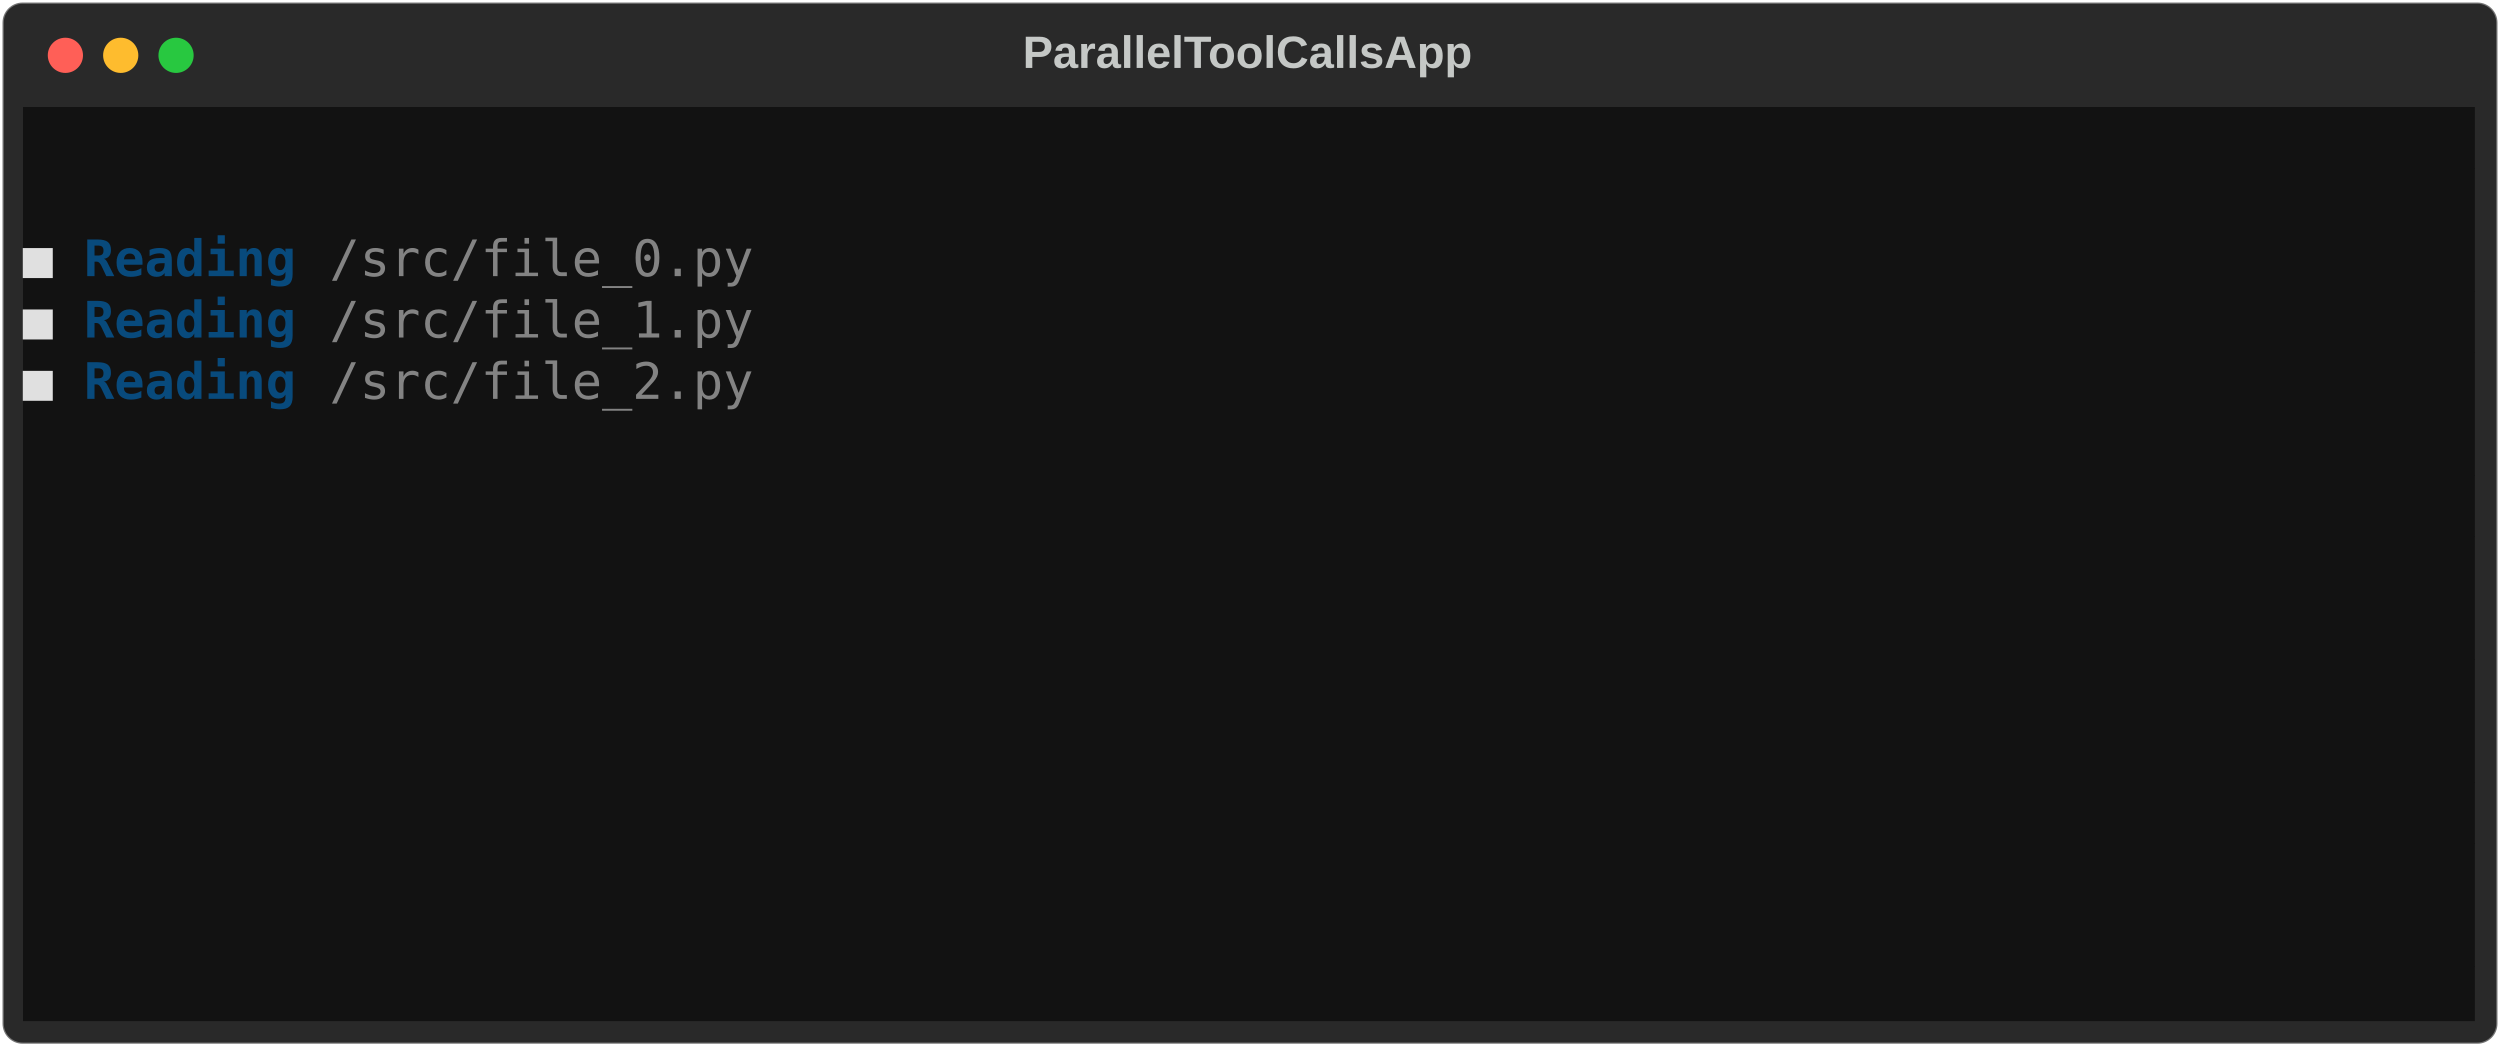
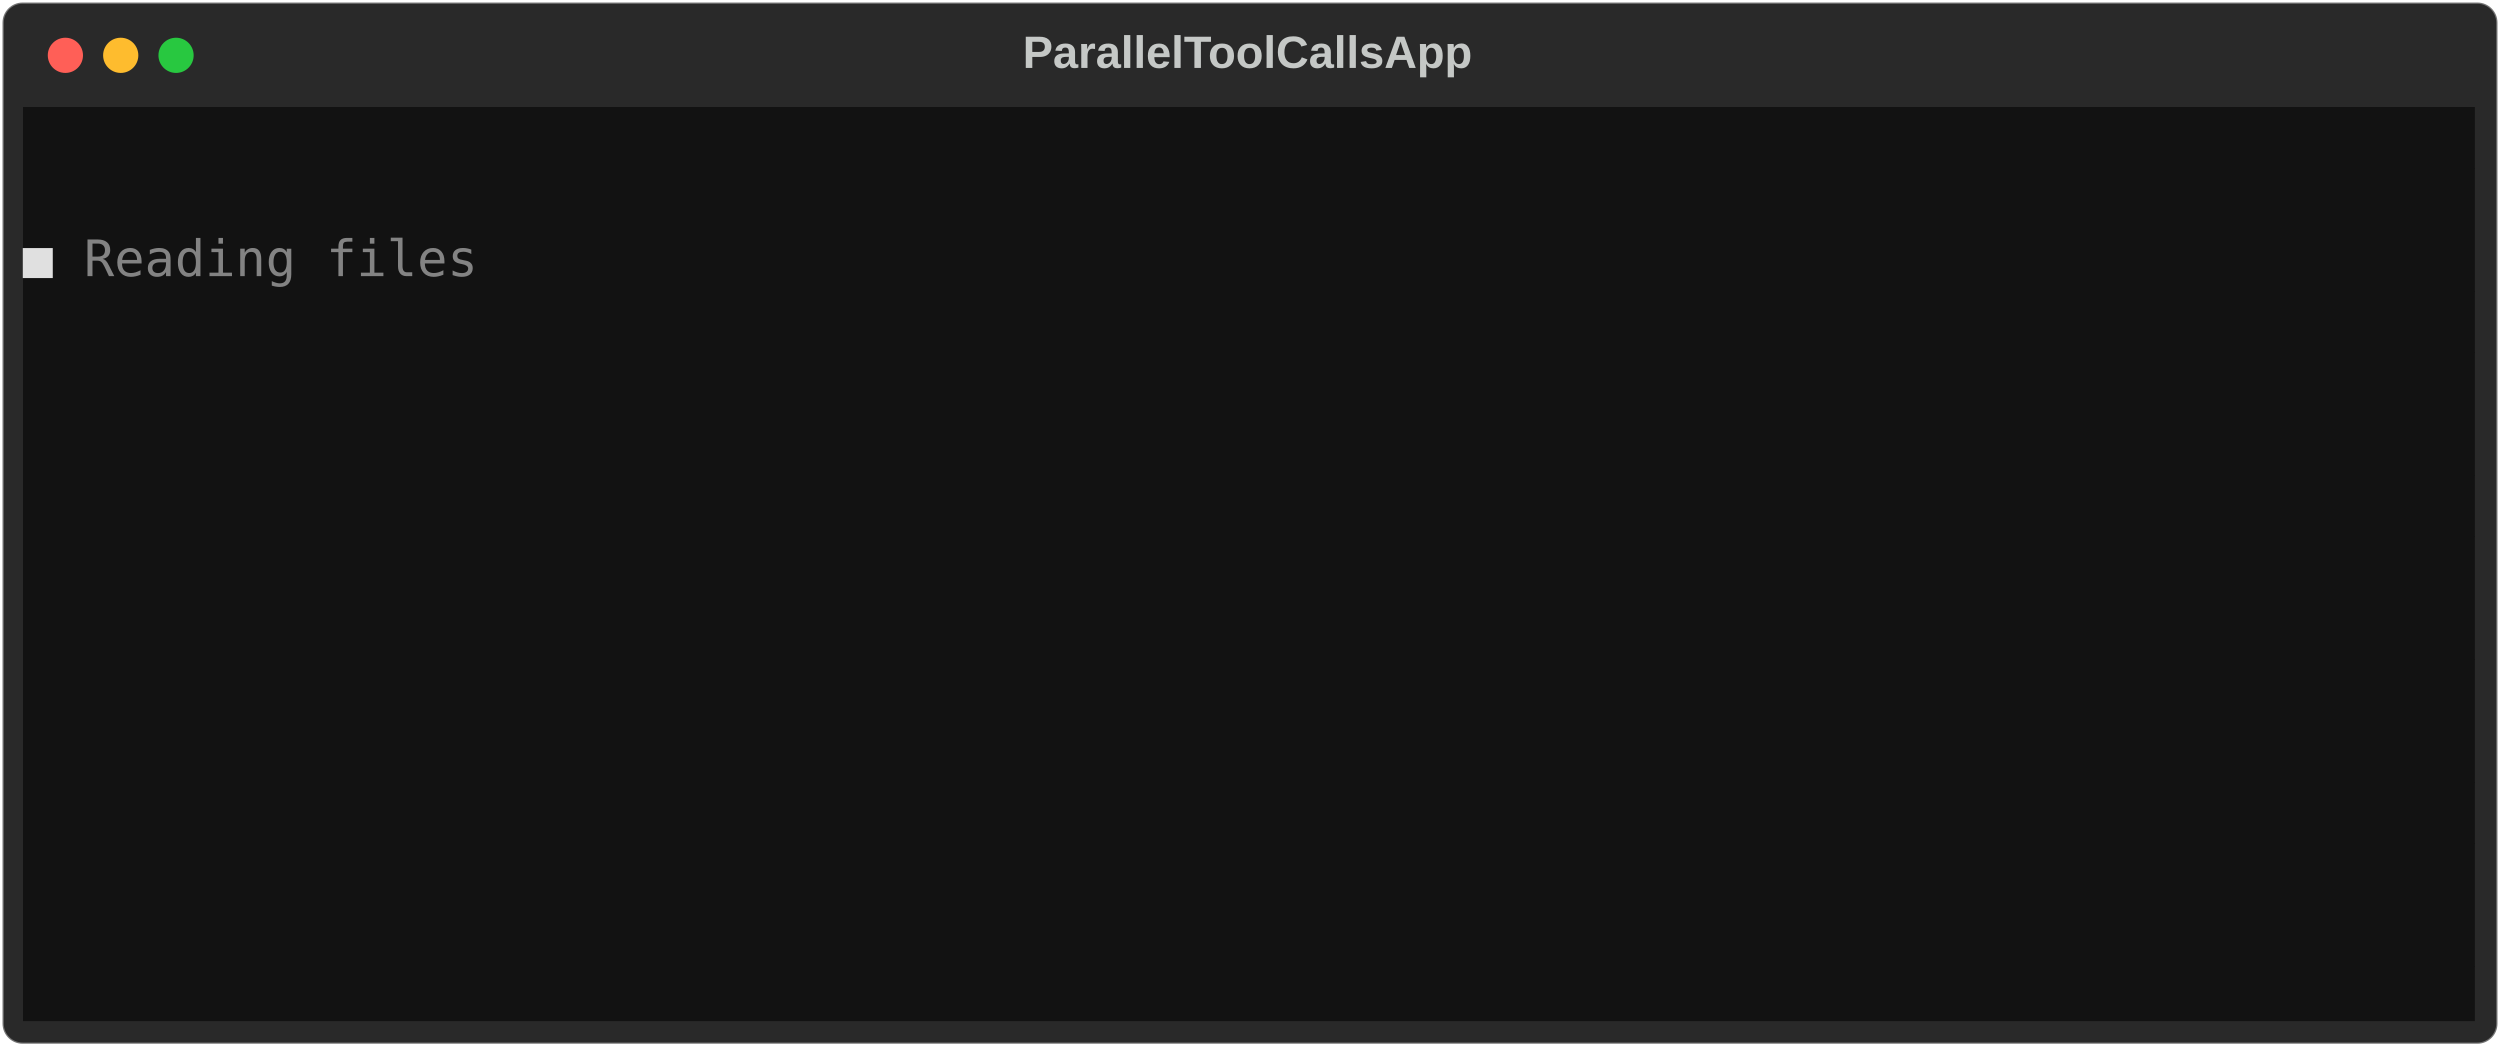
<svg xmlns="http://www.w3.org/2000/svg" class="rich-terminal" viewBox="0 0 994 416.0">
  <style>

    @font-face {
        font-family: "Fira Code";
        src: local("FiraCode-Regular"),
                url("https://cdnjs.cloudflare.com/ajax/libs/firacode/6.2.0/woff2/FiraCode-Regular.woff2") format("woff2"),
                url("https://cdnjs.cloudflare.com/ajax/libs/firacode/6.2.0/woff/FiraCode-Regular.woff") format("woff");
        font-style: normal;
        font-weight: 400;
    }
    @font-face {
        font-family: "Fira Code";
        src: local("FiraCode-Bold"),
                url("https://cdnjs.cloudflare.com/ajax/libs/firacode/6.2.0/woff2/FiraCode-Bold.woff2") format("woff2"),
                url("https://cdnjs.cloudflare.com/ajax/libs/firacode/6.2.0/woff/FiraCode-Bold.woff") format("woff");
        font-style: bold;
        font-weight: 700;
    }

    .terminal-matrix {
        font-family: Fira Code, monospace;
        font-size: 20px;
        line-height: 24.4px;
        font-variant-east-asian: full-width;
    }

    .terminal-title {
        font-size: 18px;
        font-weight: bold;
        font-family: arial;
    }

    .terminal-r1 { fill: #c5c8c6 }
.terminal-r2 { fill: #e0e0e0 }
- .terminal-r3 { fill: #084a7c;font-weight: bold }
- .terminal-r4 { fill: #838383 }
+ .terminal-r3 { fill: #838383 }
    </style>
  <defs>
    <clipPath id="terminal-clip-terminal">
      <rect x="0" y="0" width="975.0" height="365.0" />
    </clipPath>
    <clipPath id="terminal-line-0">
      <rect x="0" y="1.5" width="976" height="24.65" />
    </clipPath>
    <clipPath id="terminal-line-1">
      <rect x="0" y="25.9" width="976" height="24.65" />
    </clipPath>
    <clipPath id="terminal-line-2">
      <rect x="0" y="50.3" width="976" height="24.65" />
    </clipPath>
    <clipPath id="terminal-line-3">
      <rect x="0" y="74.7" width="976" height="24.65" />
    </clipPath>
    <clipPath id="terminal-line-4">
      <rect x="0" y="99.1" width="976" height="24.65" />
    </clipPath>
    <clipPath id="terminal-line-5">
      <rect x="0" y="123.5" width="976" height="24.65" />
    </clipPath>
    <clipPath id="terminal-line-6">
      <rect x="0" y="147.9" width="976" height="24.65" />
    </clipPath>
    <clipPath id="terminal-line-7">
      <rect x="0" y="172.3" width="976" height="24.65" />
    </clipPath>
    <clipPath id="terminal-line-8">
      <rect x="0" y="196.7" width="976" height="24.65" />
    </clipPath>
    <clipPath id="terminal-line-9">
      <rect x="0" y="221.1" width="976" height="24.65" />
    </clipPath>
    <clipPath id="terminal-line-10">
      <rect x="0" y="245.5" width="976" height="24.65" />
    </clipPath>
    <clipPath id="terminal-line-11">
      <rect x="0" y="269.9" width="976" height="24.65" />
    </clipPath>
    <clipPath id="terminal-line-12">
      <rect x="0" y="294.3" width="976" height="24.65" />
    </clipPath>
    <clipPath id="terminal-line-13">
      <rect x="0" y="318.7" width="976" height="24.65" />
    </clipPath>
  </defs>
  <rect fill="#292929" stroke="rgba(255,255,255,0.35)" stroke-width="1" x="1" y="1" width="992" height="414" rx="8" />
  <text class="terminal-title" fill="#c5c8c6" text-anchor="middle" x="496" y="27">ParallelToolCallsApp</text>
  <g transform="translate(26,22)">
    <circle cx="0" cy="0" r="7" fill="#ff5f57" />
    <circle cx="22" cy="0" r="7" fill="#febc2e" />
    <circle cx="44" cy="0" r="7" fill="#28c840" />
  </g>
  <g transform="translate(9, 41)" clip-path="url(#terminal-clip-terminal)">
    <rect fill="#121212" x="0" y="1.5" width="976" height="24.65" shape-rendering="crispEdges" />
    <rect fill="#121212" x="0" y="25.9" width="976" height="24.65" shape-rendering="crispEdges" />
    <rect fill="#121212" x="0" y="50.3" width="12.2" height="24.65" shape-rendering="crispEdges" />
    <rect fill="#121212" x="12.2" y="50.3" width="12.2" height="24.65" shape-rendering="crispEdges" />
-     <rect fill="#121212" x="24.4" y="50.3" width="85.4" height="24.65" shape-rendering="crispEdges" />
-     <rect fill="#121212" x="109.8" y="50.3" width="12.2" height="24.65" shape-rendering="crispEdges" />
-     <rect fill="#121212" x="122" y="50.3" width="170.8" height="24.65" shape-rendering="crispEdges" />
-     <rect fill="#121212" x="292.8" y="50.3" width="683.2" height="24.65" shape-rendering="crispEdges" />
-     <rect fill="#121212" x="0" y="74.7" width="12.2" height="24.65" shape-rendering="crispEdges" />
-     <rect fill="#121212" x="12.2" y="74.7" width="12.2" height="24.65" shape-rendering="crispEdges" />
-     <rect fill="#121212" x="24.4" y="74.7" width="85.4" height="24.65" shape-rendering="crispEdges" />
-     <rect fill="#121212" x="109.8" y="74.7" width="12.2" height="24.65" shape-rendering="crispEdges" />
-     <rect fill="#121212" x="122" y="74.7" width="170.8" height="24.65" shape-rendering="crispEdges" />
-     <rect fill="#121212" x="292.8" y="74.7" width="683.2" height="24.65" shape-rendering="crispEdges" />
-     <rect fill="#121212" x="0" y="99.1" width="12.2" height="24.65" shape-rendering="crispEdges" />
-     <rect fill="#121212" x="12.2" y="99.1" width="12.2" height="24.65" shape-rendering="crispEdges" />
-     <rect fill="#121212" x="24.4" y="99.1" width="85.4" height="24.65" shape-rendering="crispEdges" />
-     <rect fill="#121212" x="109.8" y="99.1" width="12.2" height="24.65" shape-rendering="crispEdges" />
-     <rect fill="#121212" x="122" y="99.1" width="170.8" height="24.65" shape-rendering="crispEdges" />
-     <rect fill="#121212" x="292.8" y="99.1" width="683.2" height="24.65" shape-rendering="crispEdges" />
+     <rect fill="#121212" x="24.4" y="50.3" width="158.6" height="24.65" shape-rendering="crispEdges" />
+     <rect fill="#121212" x="183" y="50.3" width="793" height="24.65" shape-rendering="crispEdges" />
+     <rect fill="#121212" x="0" y="74.7" width="976" height="24.65" shape-rendering="crispEdges" />
+     <rect fill="#121212" x="0" y="99.1" width="976" height="24.65" shape-rendering="crispEdges" />
    <rect fill="#121212" x="0" y="123.5" width="976" height="24.65" shape-rendering="crispEdges" />
    <rect fill="#121212" x="0" y="147.9" width="976" height="24.65" shape-rendering="crispEdges" />
    <rect fill="#121212" x="0" y="172.3" width="976" height="24.65" shape-rendering="crispEdges" />
    <rect fill="#121212" x="0" y="196.7" width="976" height="24.65" shape-rendering="crispEdges" />
    <rect fill="#121212" x="0" y="221.1" width="976" height="24.65" shape-rendering="crispEdges" />
    <rect fill="#121212" x="0" y="245.5" width="976" height="24.65" shape-rendering="crispEdges" />
    <rect fill="#121212" x="0" y="269.9" width="976" height="24.65" shape-rendering="crispEdges" />
    <rect fill="#121212" x="0" y="294.3" width="976" height="24.65" shape-rendering="crispEdges" />
    <rect fill="#121212" x="0" y="318.7" width="976" height="24.65" shape-rendering="crispEdges" />
    <rect fill="#121212" x="0" y="343.1" width="976" height="24.65" shape-rendering="crispEdges" />
    <g class="terminal-matrix">
      <text class="terminal-r1" x="976" y="20" textLength="12.2" clip-path="url(#terminal-line-0)">
</text>
      <text class="terminal-r1" x="976" y="44.4" textLength="12.2" clip-path="url(#terminal-line-1)">
</text>
      <text class="terminal-r2" x="0" y="68.8" textLength="12.2" clip-path="url(#terminal-line-2)">■</text>
-       <text class="terminal-r3" x="24.4" y="68.8" textLength="85.4" clip-path="url(#terminal-line-2)">Reading</text>
-       <text class="terminal-r4" x="122" y="68.8" textLength="170.8" clip-path="url(#terminal-line-2)">/src/file_0.py</text>
+       <text class="terminal-r3" x="24.4" y="68.8" textLength="158.6" clip-path="url(#terminal-line-2)">Reading files</text>
      <text class="terminal-r1" x="976" y="68.8" textLength="12.2" clip-path="url(#terminal-line-2)">
</text>
-       <text class="terminal-r2" x="0" y="93.2" textLength="12.2" clip-path="url(#terminal-line-3)">■</text>
-       <text class="terminal-r3" x="24.4" y="93.2" textLength="85.4" clip-path="url(#terminal-line-3)">Reading</text>
-       <text class="terminal-r4" x="122" y="93.2" textLength="170.8" clip-path="url(#terminal-line-3)">/src/file_1.py</text>
      <text class="terminal-r1" x="976" y="93.2" textLength="12.2" clip-path="url(#terminal-line-3)">
</text>
-       <text class="terminal-r2" x="0" y="117.6" textLength="12.2" clip-path="url(#terminal-line-4)">■</text>
-       <text class="terminal-r3" x="24.4" y="117.6" textLength="85.4" clip-path="url(#terminal-line-4)">Reading</text>
-       <text class="terminal-r4" x="122" y="117.6" textLength="170.8" clip-path="url(#terminal-line-4)">/src/file_2.py</text>
      <text class="terminal-r1" x="976" y="117.6" textLength="12.2" clip-path="url(#terminal-line-4)">
</text>
      <text class="terminal-r1" x="976" y="142" textLength="12.2" clip-path="url(#terminal-line-5)">
</text>
      <text class="terminal-r1" x="976" y="166.4" textLength="12.2" clip-path="url(#terminal-line-6)">
</text>
      <text class="terminal-r1" x="976" y="190.8" textLength="12.2" clip-path="url(#terminal-line-7)">
</text>
      <text class="terminal-r1" x="976" y="215.2" textLength="12.2" clip-path="url(#terminal-line-8)">
</text>
      <text class="terminal-r1" x="976" y="239.6" textLength="12.2" clip-path="url(#terminal-line-9)">
</text>
      <text class="terminal-r1" x="976" y="264" textLength="12.2" clip-path="url(#terminal-line-10)">
</text>
      <text class="terminal-r1" x="976" y="288.4" textLength="12.2" clip-path="url(#terminal-line-11)">
</text>
      <text class="terminal-r1" x="976" y="312.8" textLength="12.2" clip-path="url(#terminal-line-12)">
</text>
      <text class="terminal-r1" x="976" y="337.2" textLength="12.2" clip-path="url(#terminal-line-13)">
</text>
    </g>
  </g>
</svg>
